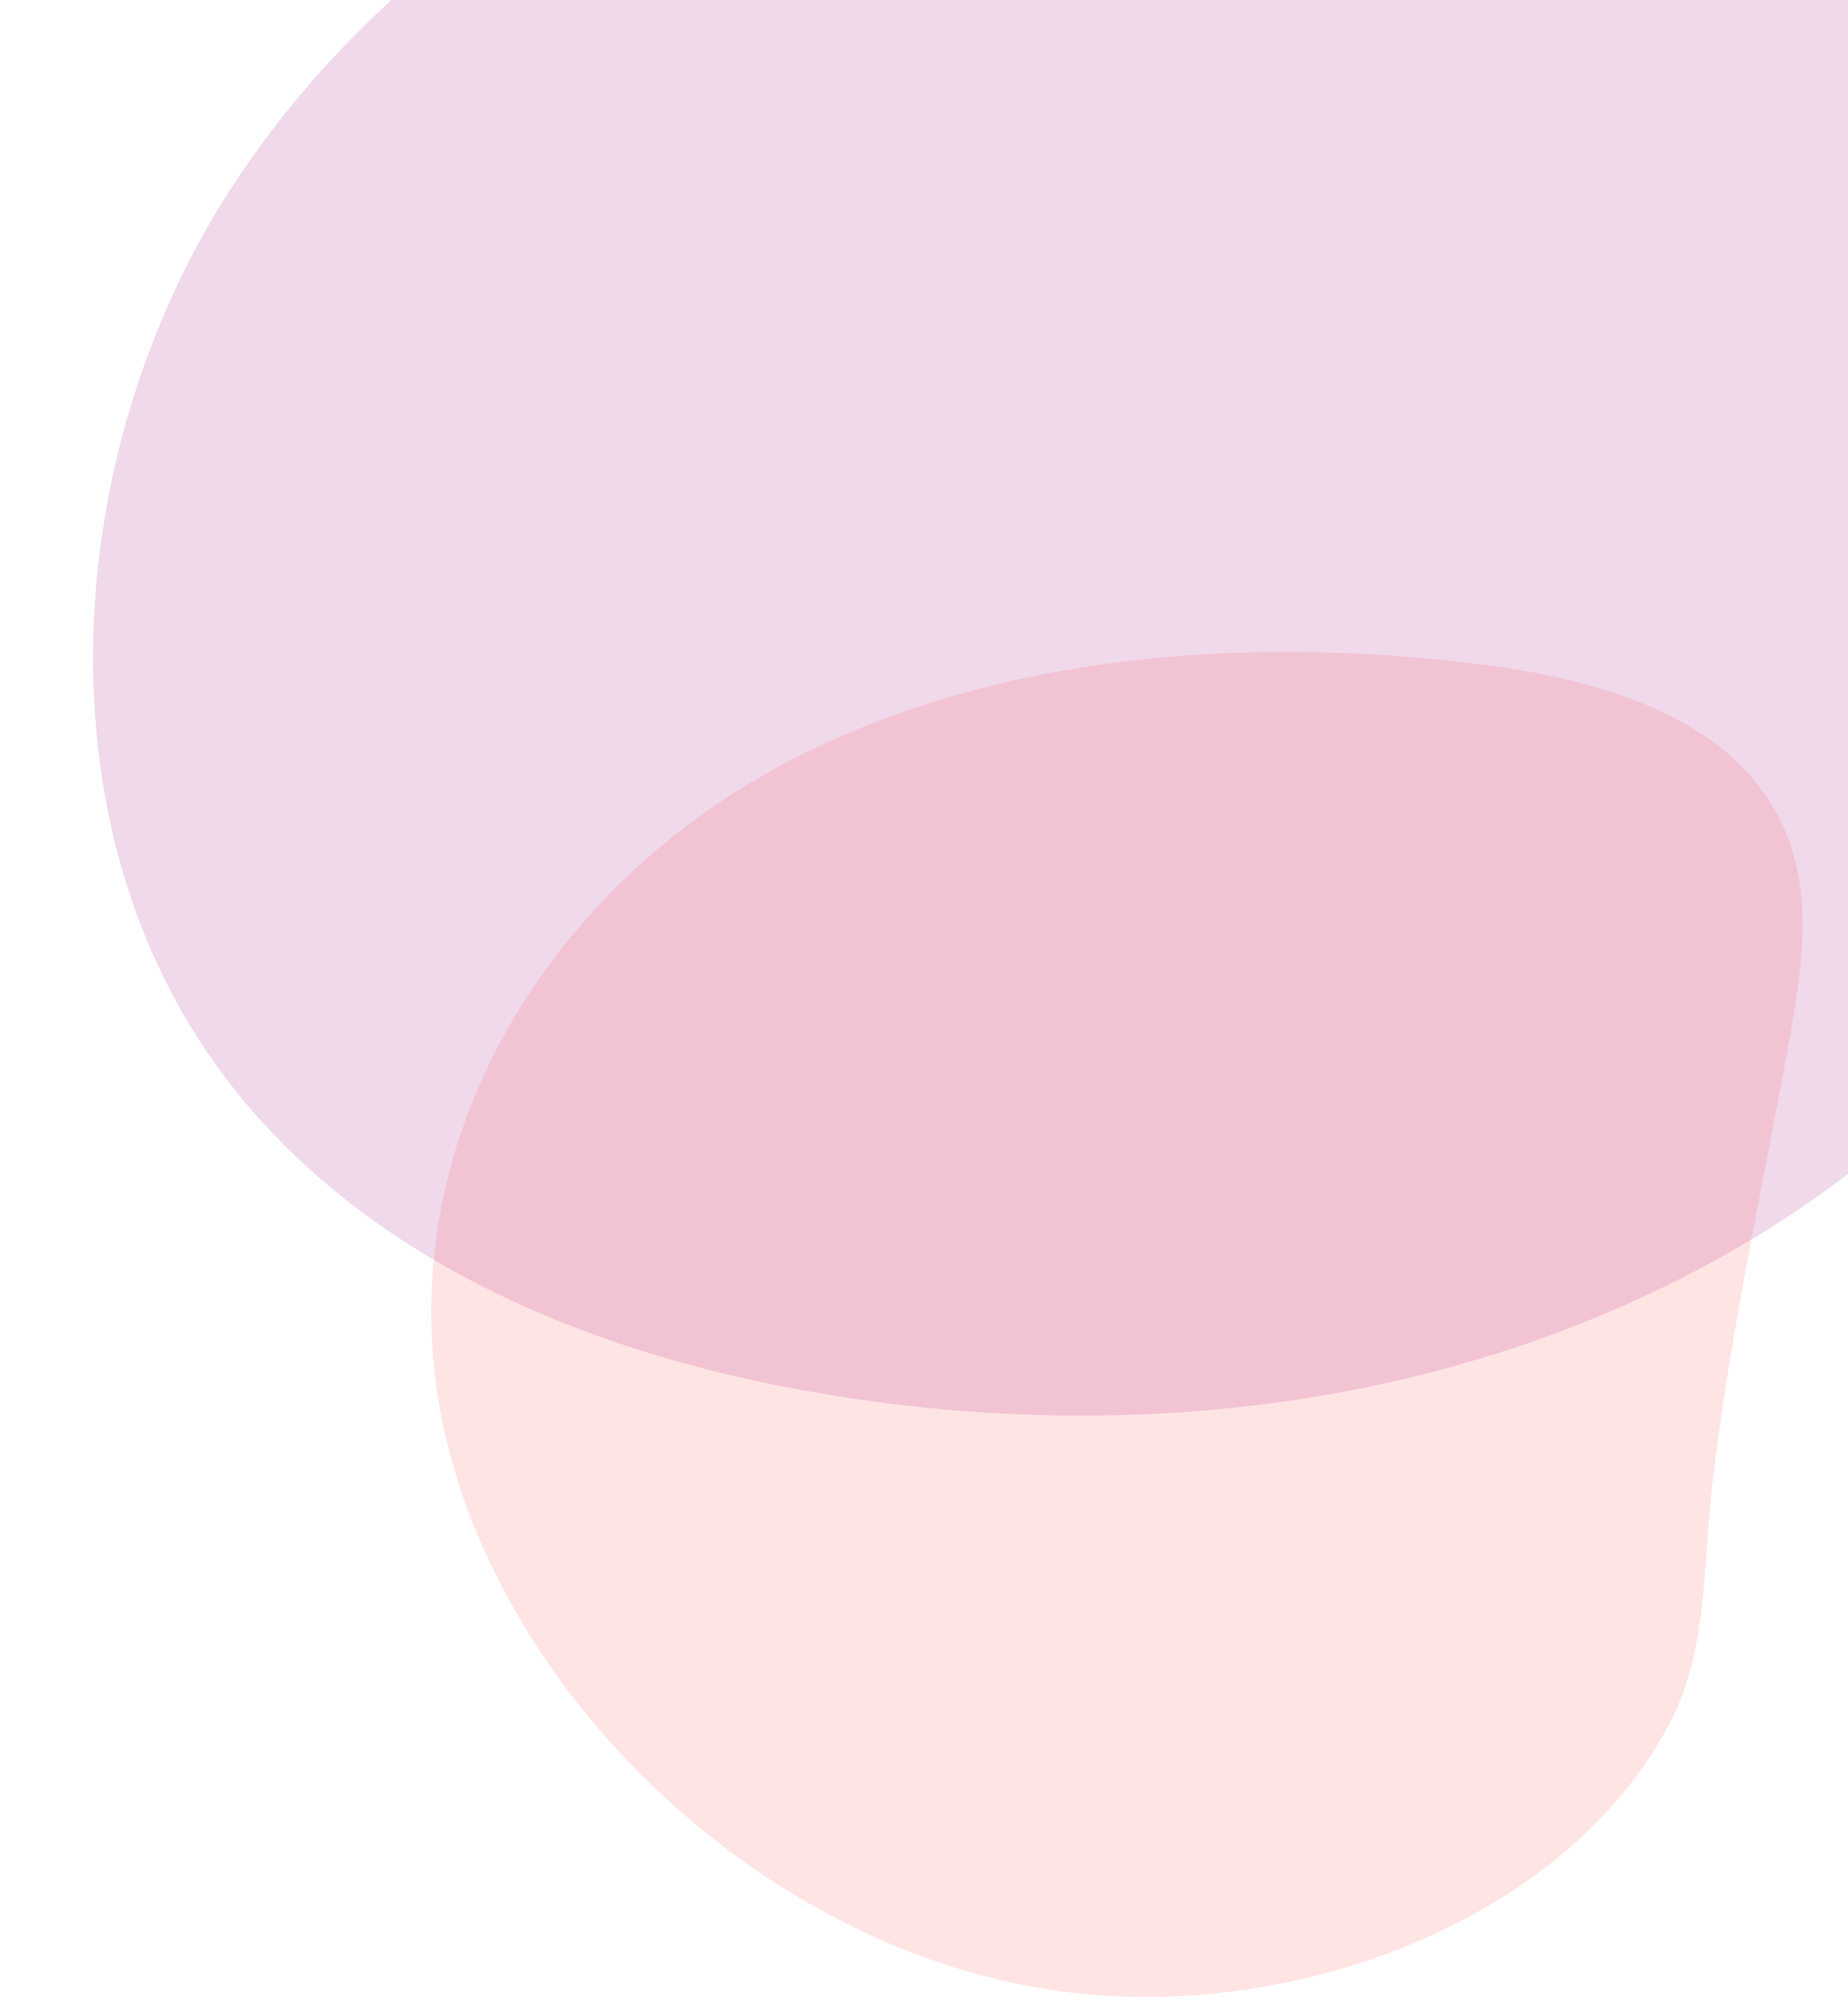
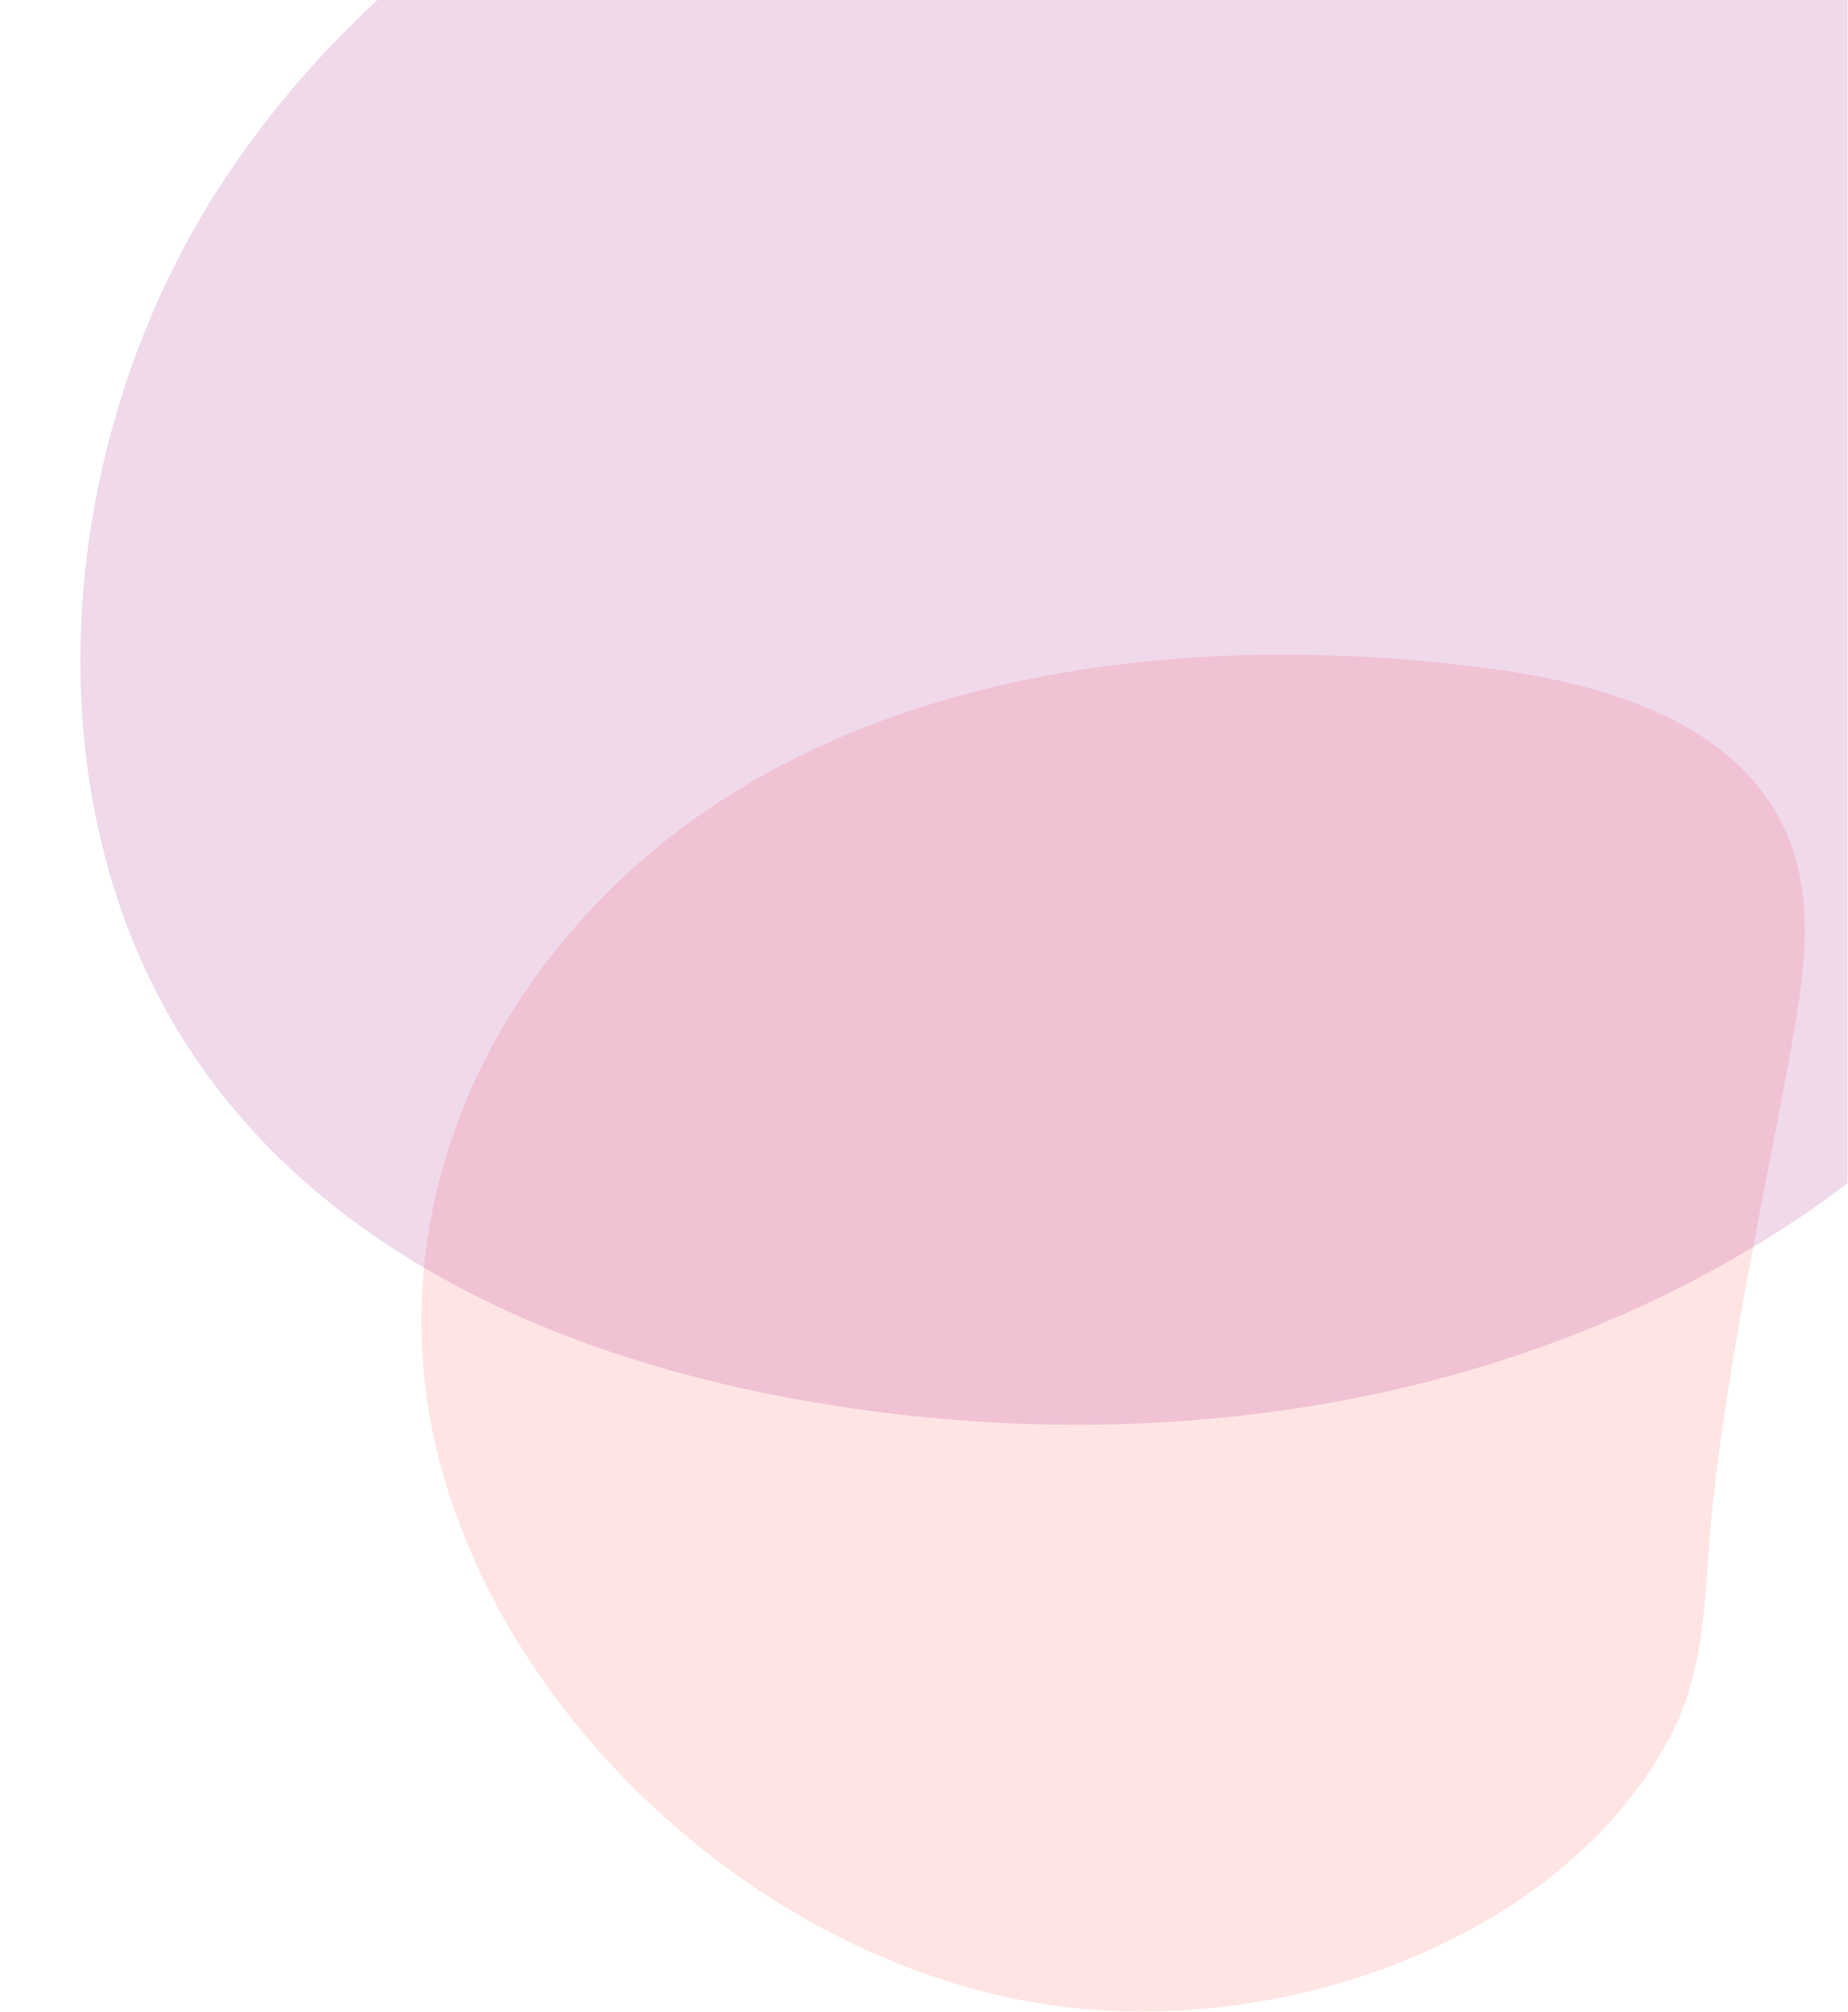
- <svg xmlns="http://www.w3.org/2000/svg" version="1.1" id="Layer_1" x="0px" y="0px" viewBox="0 0 550 599" style="enable-background:new 0 0 550 599;" xml:space="preserve">
+ <svg xmlns="http://www.w3.org/2000/svg" version="1.1" id="Layer_1" x="0px" y="0px" viewBox="0 0 302 328.9" style="enable-background:new 0 0 302 328.9;" xml:space="preserve">
  <style type="text/css">
- 	.st0{opacity:0.5;fill:#970076;fill-opacity:0.3;enable-background:new    ;}
- 	.st1{opacity:0.5;fill:#FF4949;fill-opacity:0.3;enable-background:new    ;}
+ 	.st0{opacity:0.5;fill:#FF4949;fill-opacity:0.3;enable-background:new    ;}
+ 	.st1{opacity:0.5;fill:#970076;fill-opacity:0.3;enable-background:new    ;}
</style>
-   <path class="st0" d="M295.6-89.7c-87.7,20-173.5,65.9-225,143c-51.3,76.9-60.3,187.9-6.7,263.2c40.8,57.2,109.4,85.8,176.8,97.7  c96.4,17.2,199.5,4.7,283.8-47.1c84.1-51.8,146.4-145.7,150.9-247.7c3.4-78.9-37.2-193.5-115.4-222.2  C488.2-129.3,367.3-106.2,295.6-89.7z" />
-   <path class="st1" d="M532.8,308.9c4-22.6,7.8-47.5-5.1-68.8c-16.4-27.8-53.3-37.9-85.2-42.1c-75.6-9.7-153.5-2.3-214.8,32.5  s-104,99.8-98.9,171.7c6,86.8,85.9,171.5,176.9,189c73.1,14.1,160.3-17.7,191.7-78.9c10.7-20.8,9.6-45.1,12.1-68.4  C514.6,398.4,524.7,353.7,532.8,308.9z" />
+   <path class="st0" d="M292.9,170.6c2.2-12.5,4.3-26.3-2.8-38.1c-9.1-15.4-29.5-21-47.2-23.3c-41.9-5.4-85-1.3-119,18  s-57.6,55.3-54.8,95.1c3.3,48.1,47.6,95,98,104.7c40.5,7.8,88.8-9.8,106.2-43.7c5.9-11.5,5.3-25,6.7-37.9  C282.8,220.2,288.4,195.4,292.9,170.6z" />
+   <path class="st1" d="M302,0H61.7c-9.3,8.6-17.7,18.3-24.8,29C8.5,71.6,3.5,133.1,33.2,174.8c22.6,31.7,60.6,47.5,97.9,54.1  c53.4,9.5,110.5,2.6,157.2-26.1c4.7-2.9,9.3-6,13.7-9.4V0z" />
</svg>
